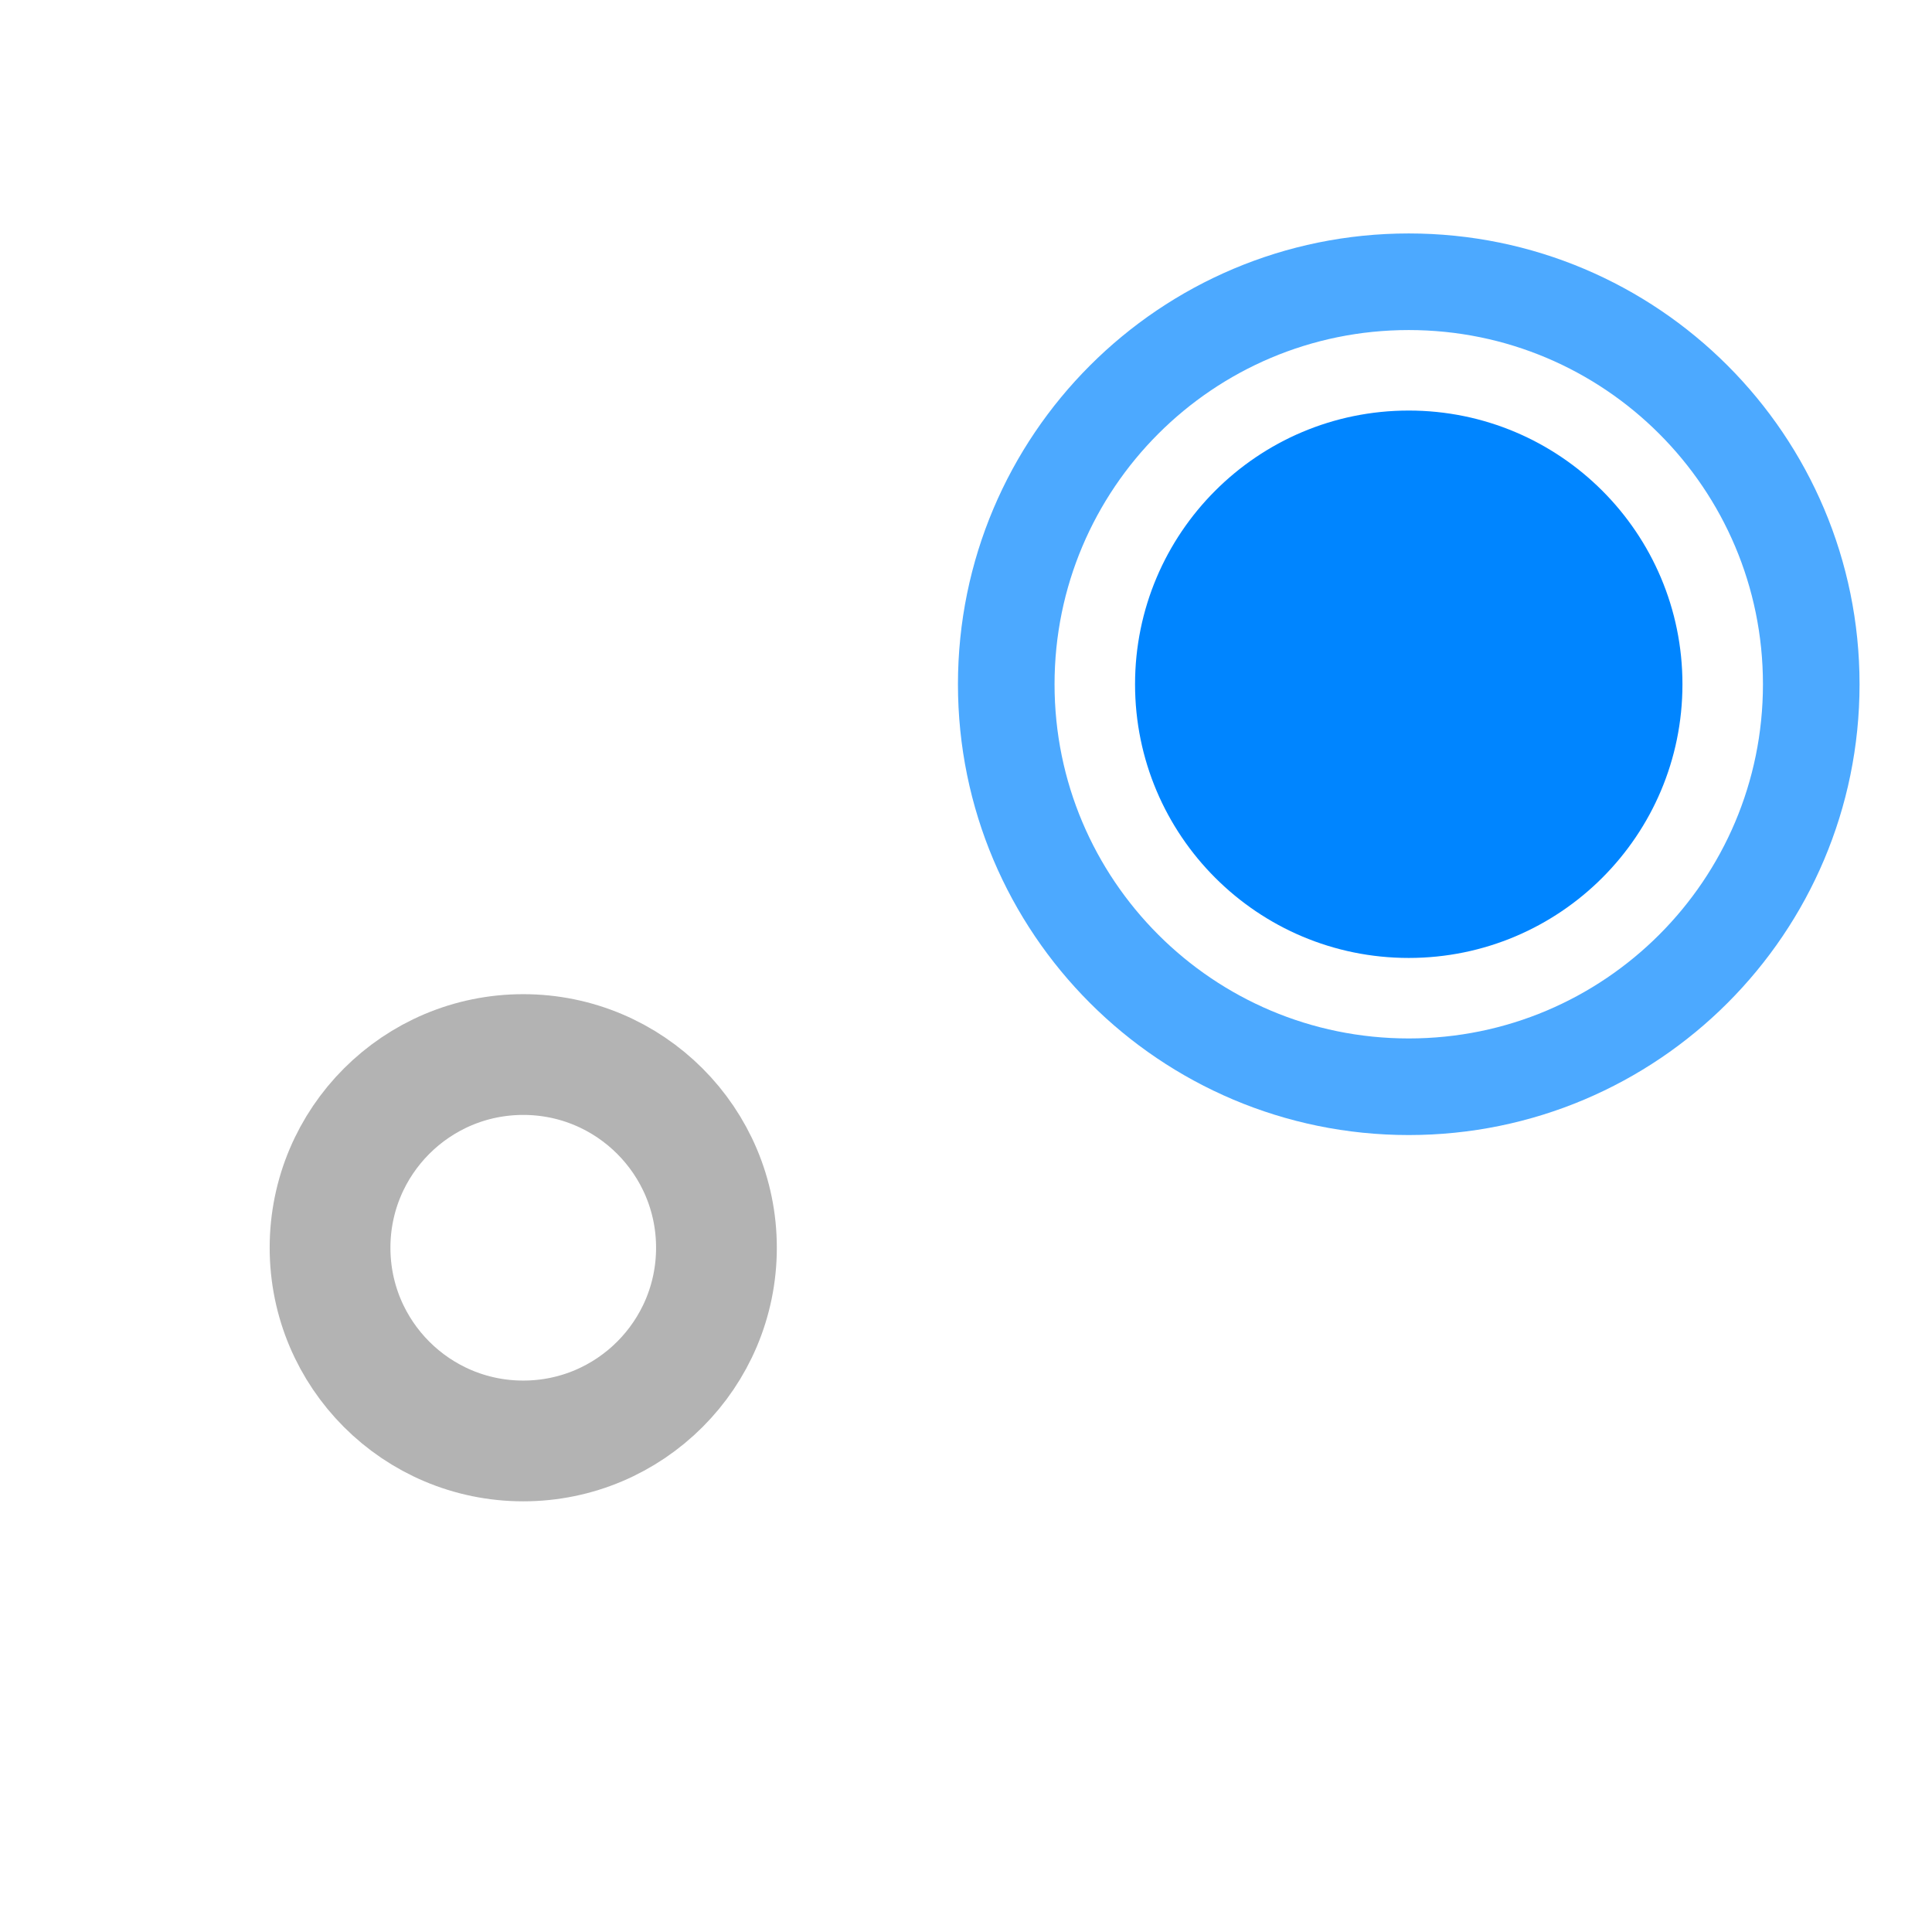
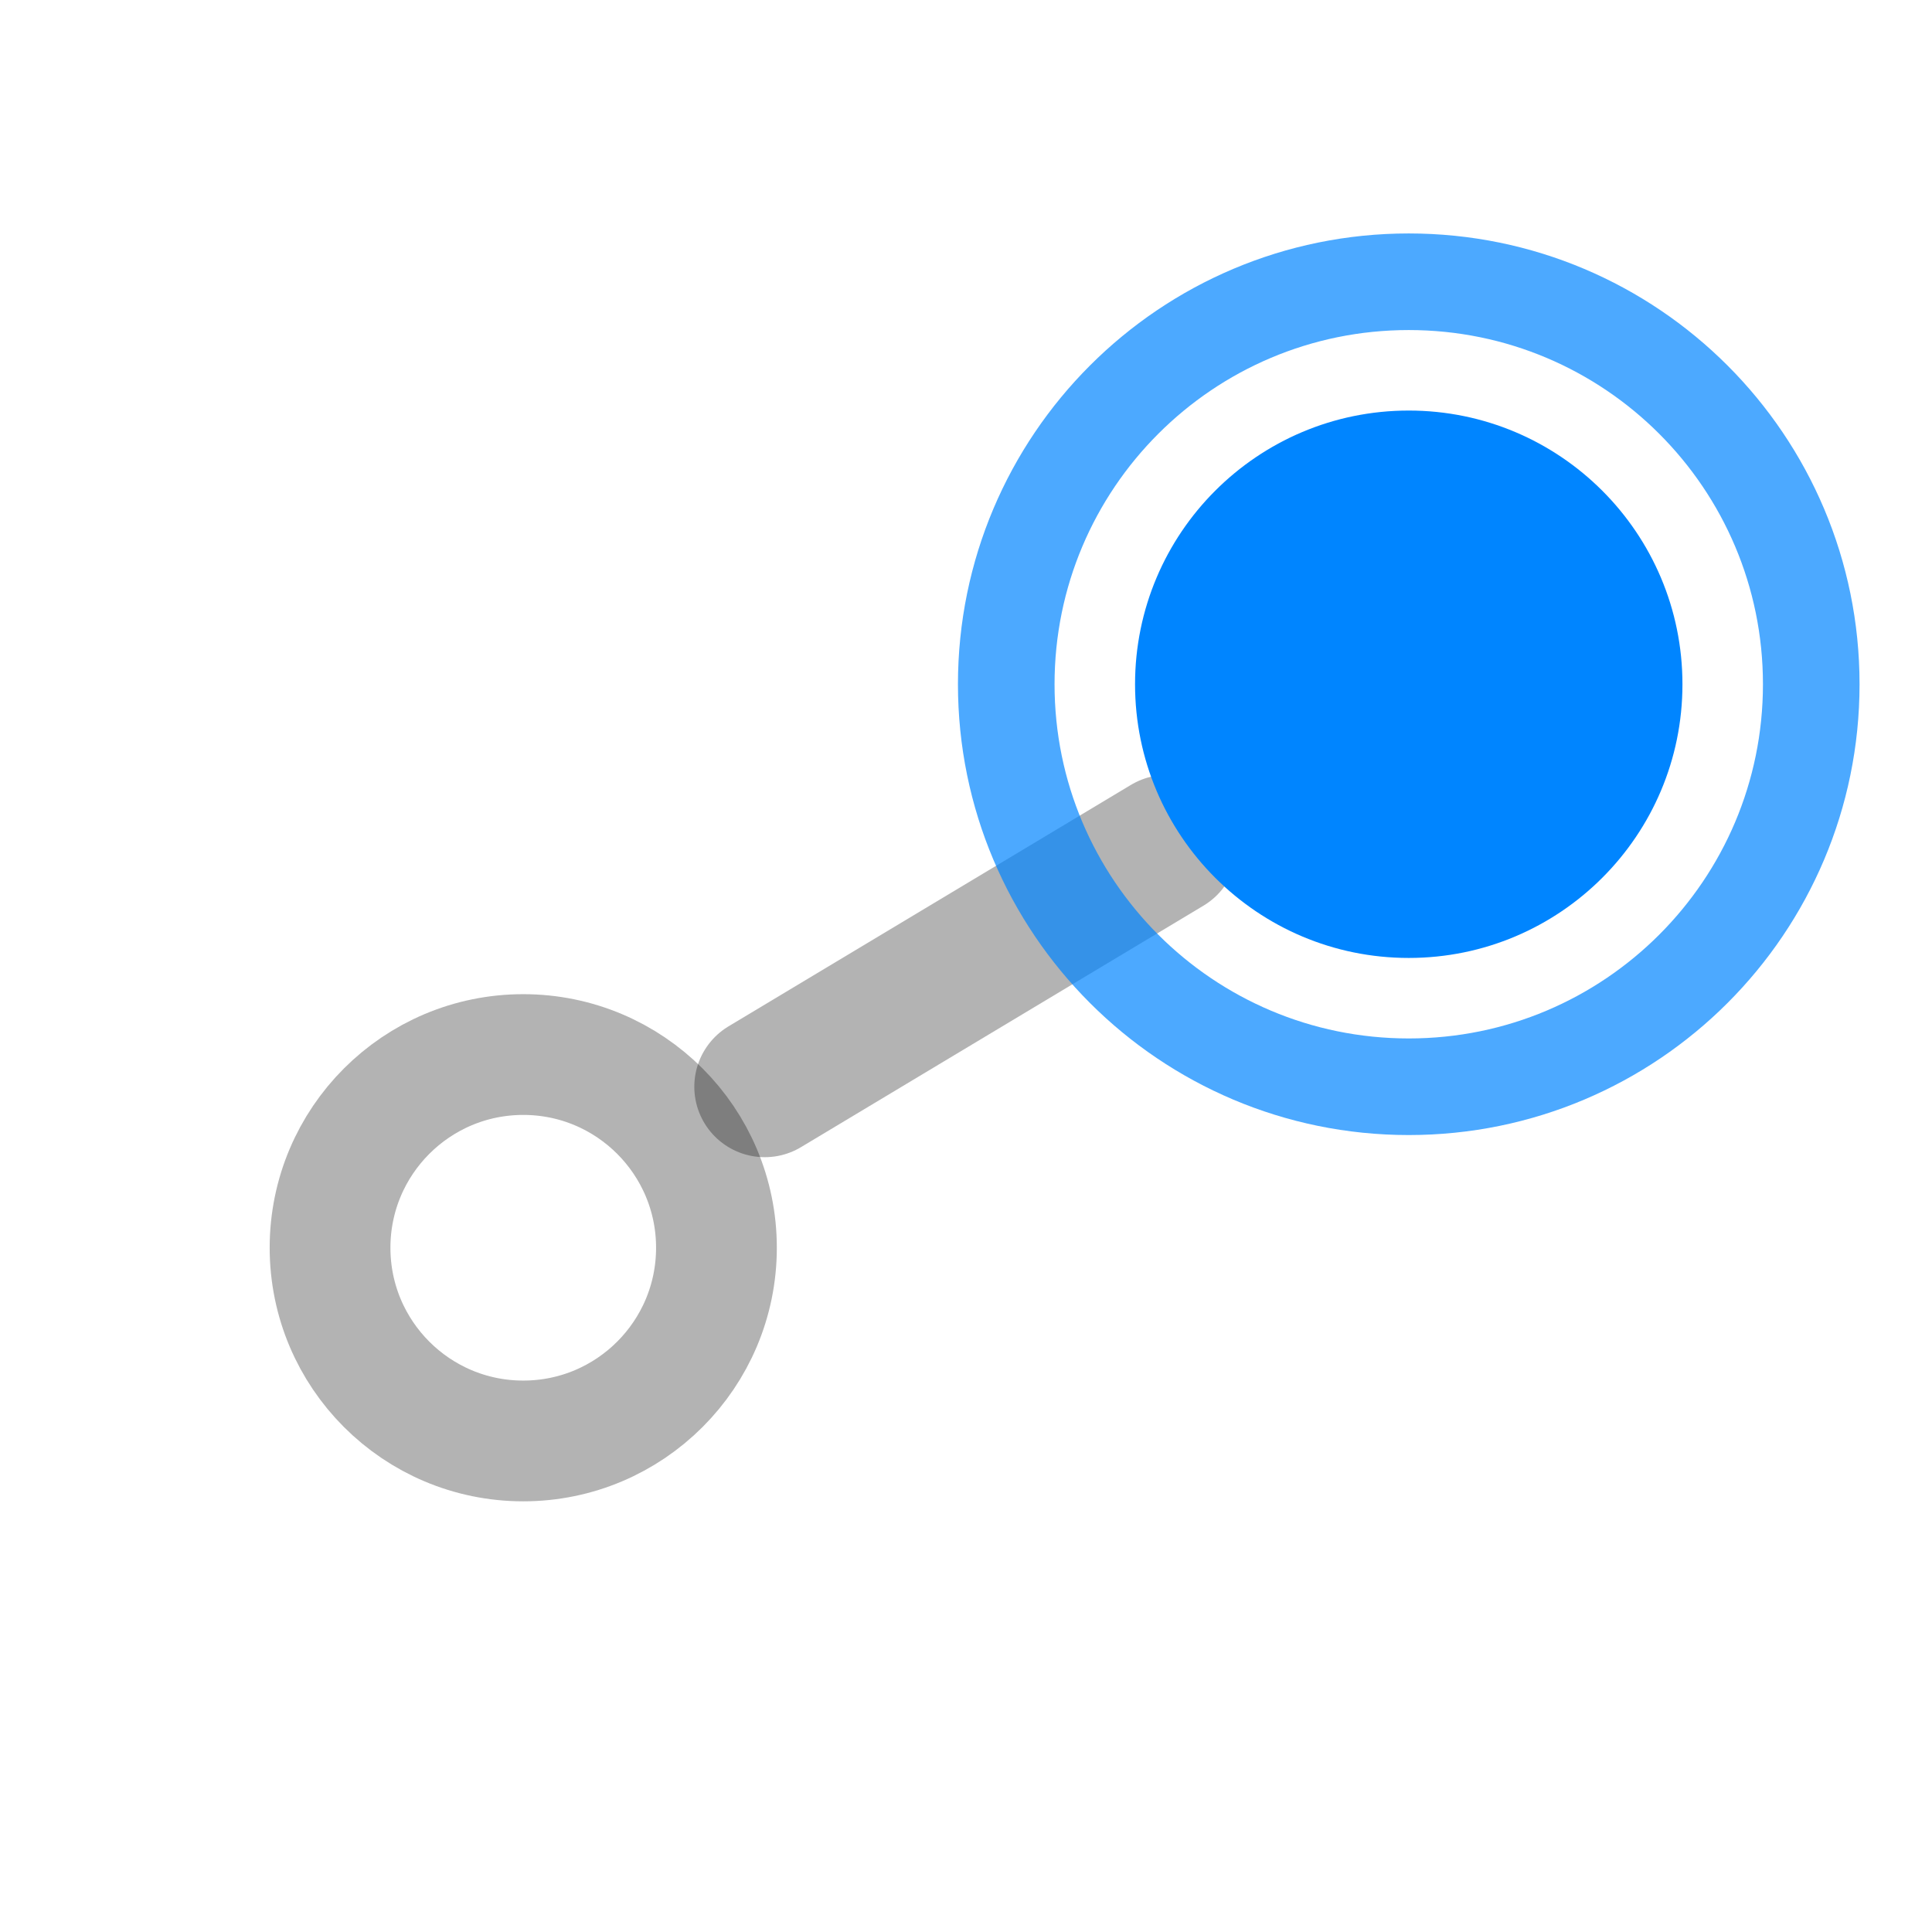
<svg xmlns="http://www.w3.org/2000/svg" viewBox="0 0 24 24" width="24" height="24">
+   <path d="M9.5 13.5 L14.5 10.5" fill="none" stroke="currentColor" stroke-width="1.75" stroke-linecap="round" opacity="0.3" />
  <circle cx="6.5" cy="15.5" r="2.4" fill="none" stroke="currentColor" stroke-width="1.5" opacity="0.3" />
  <circle cx="17.5" cy="8.5" r="5" fill="none" stroke="#0085FF" stroke-width="1.2" opacity="0.7" />
  <circle cx="17.5" cy="8.5" r="3.4" fill="#0085FF" />
</svg>
